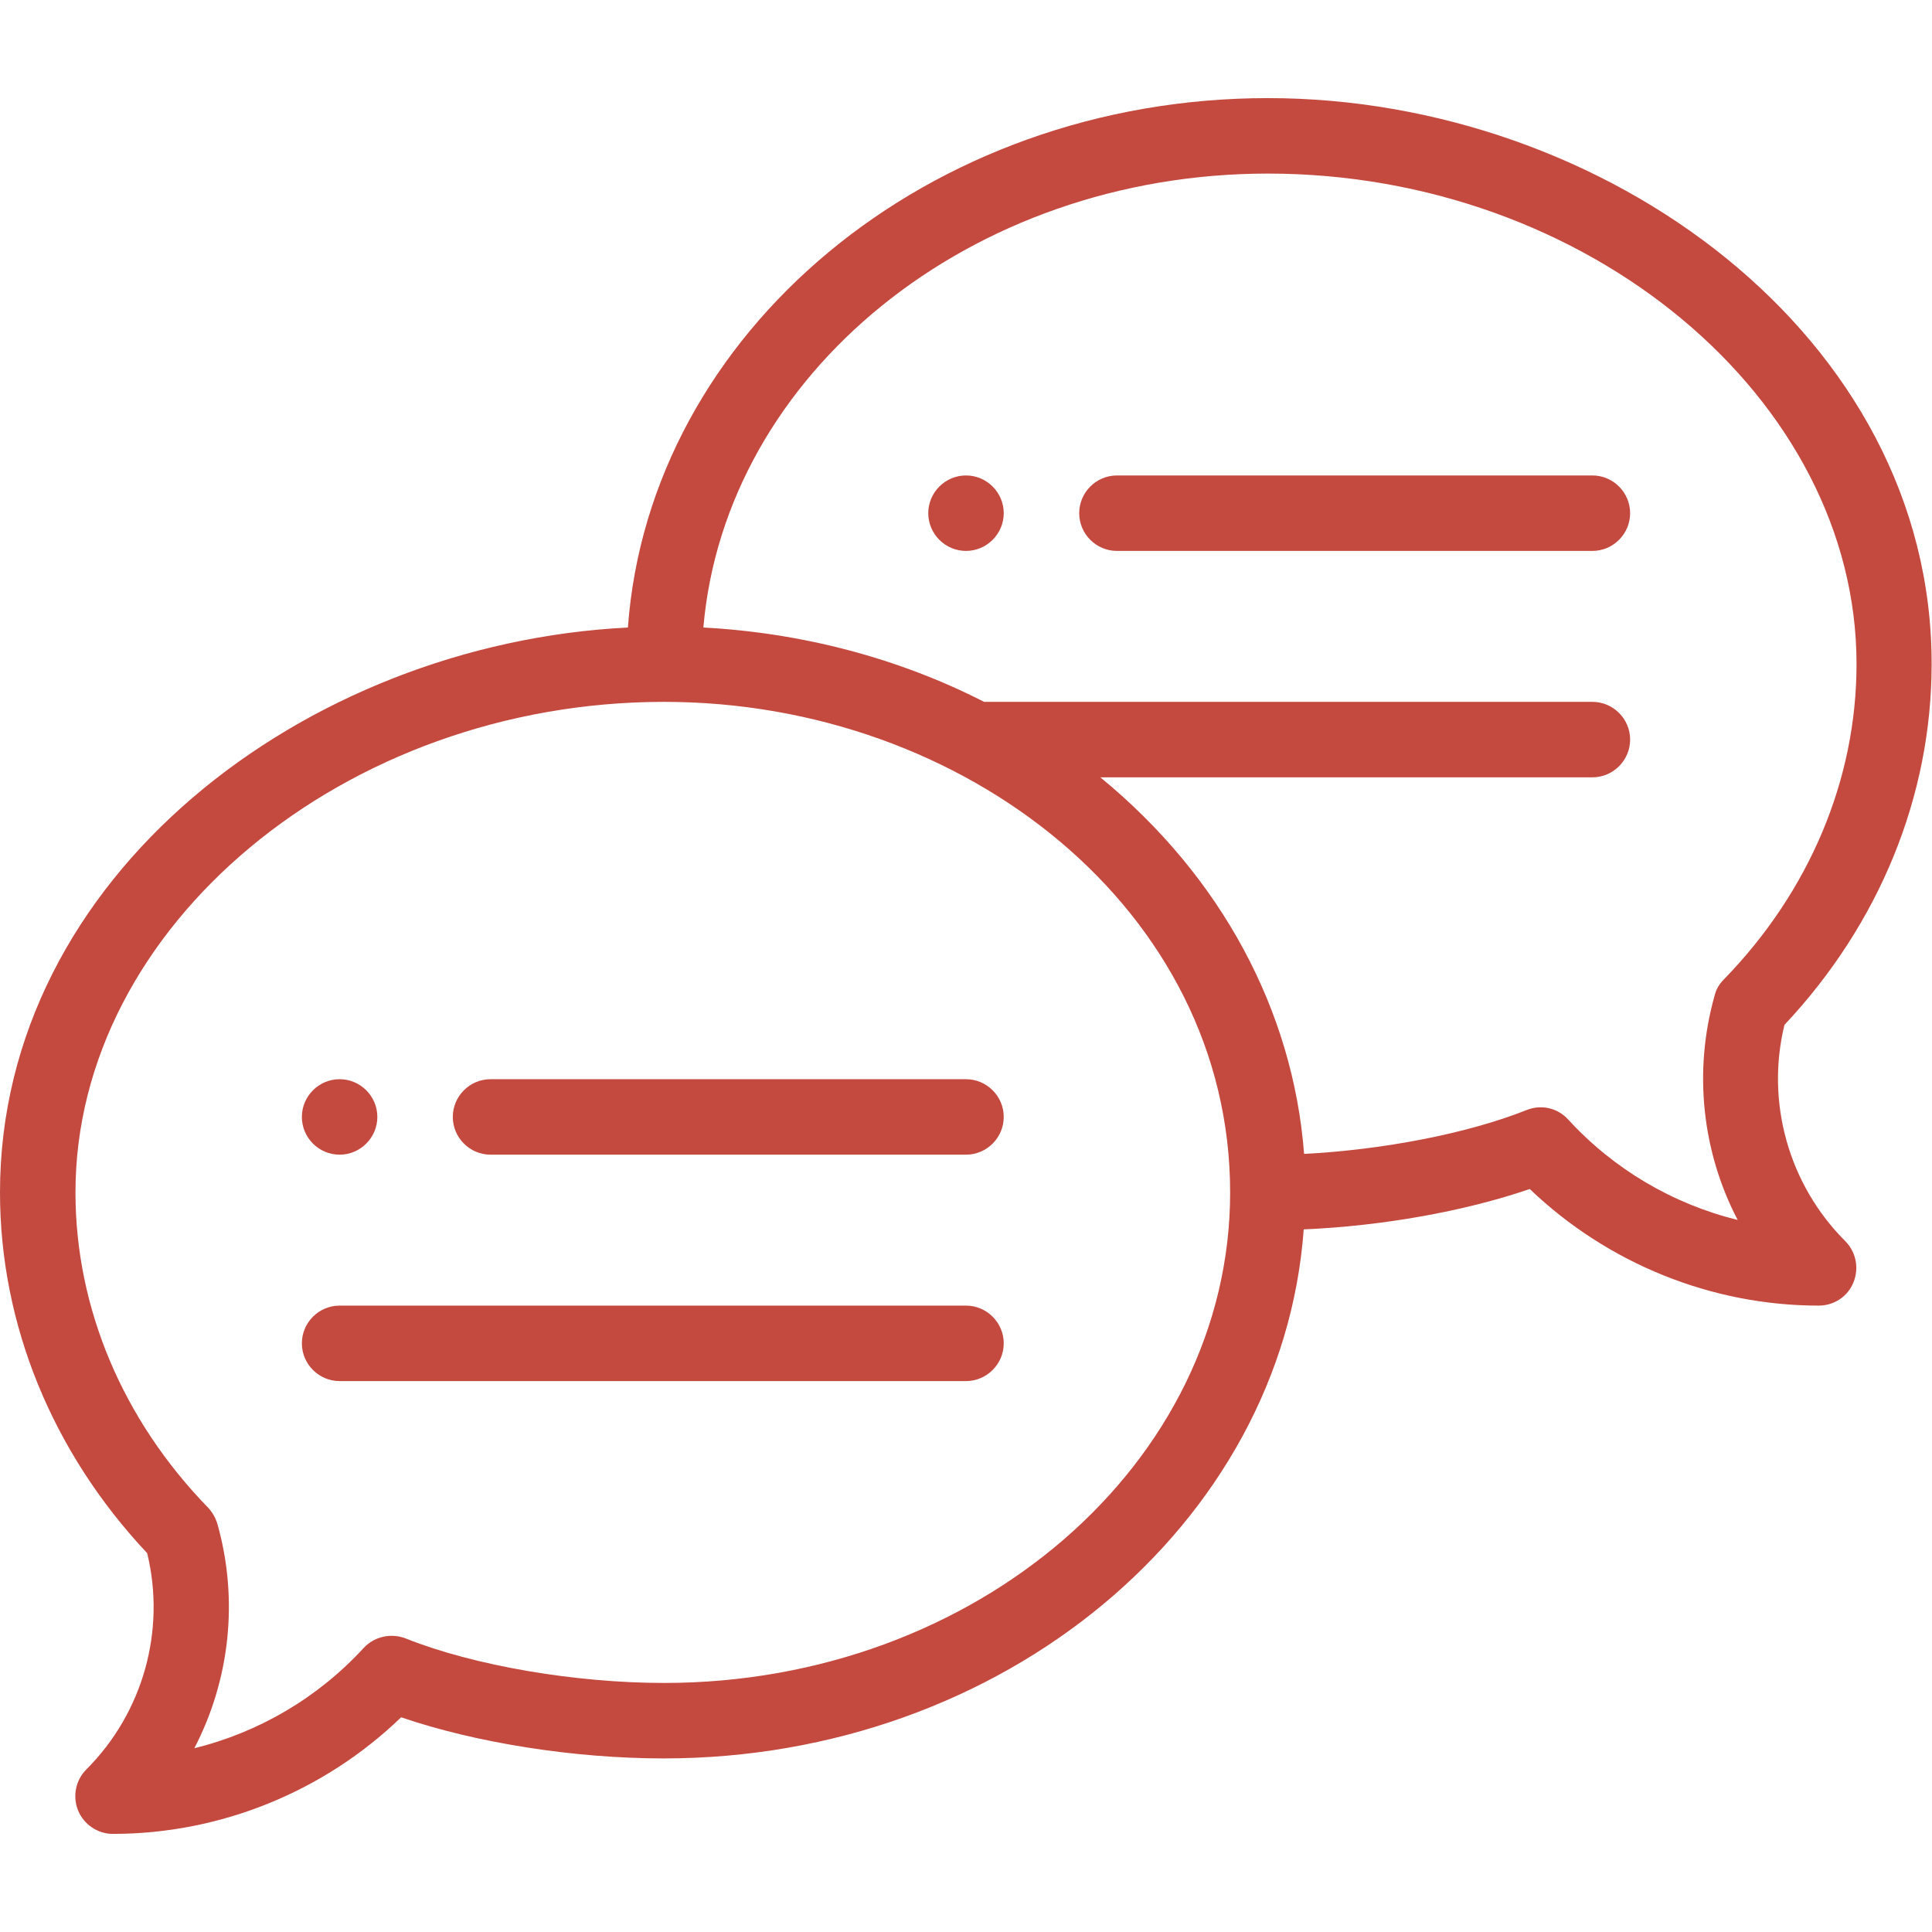
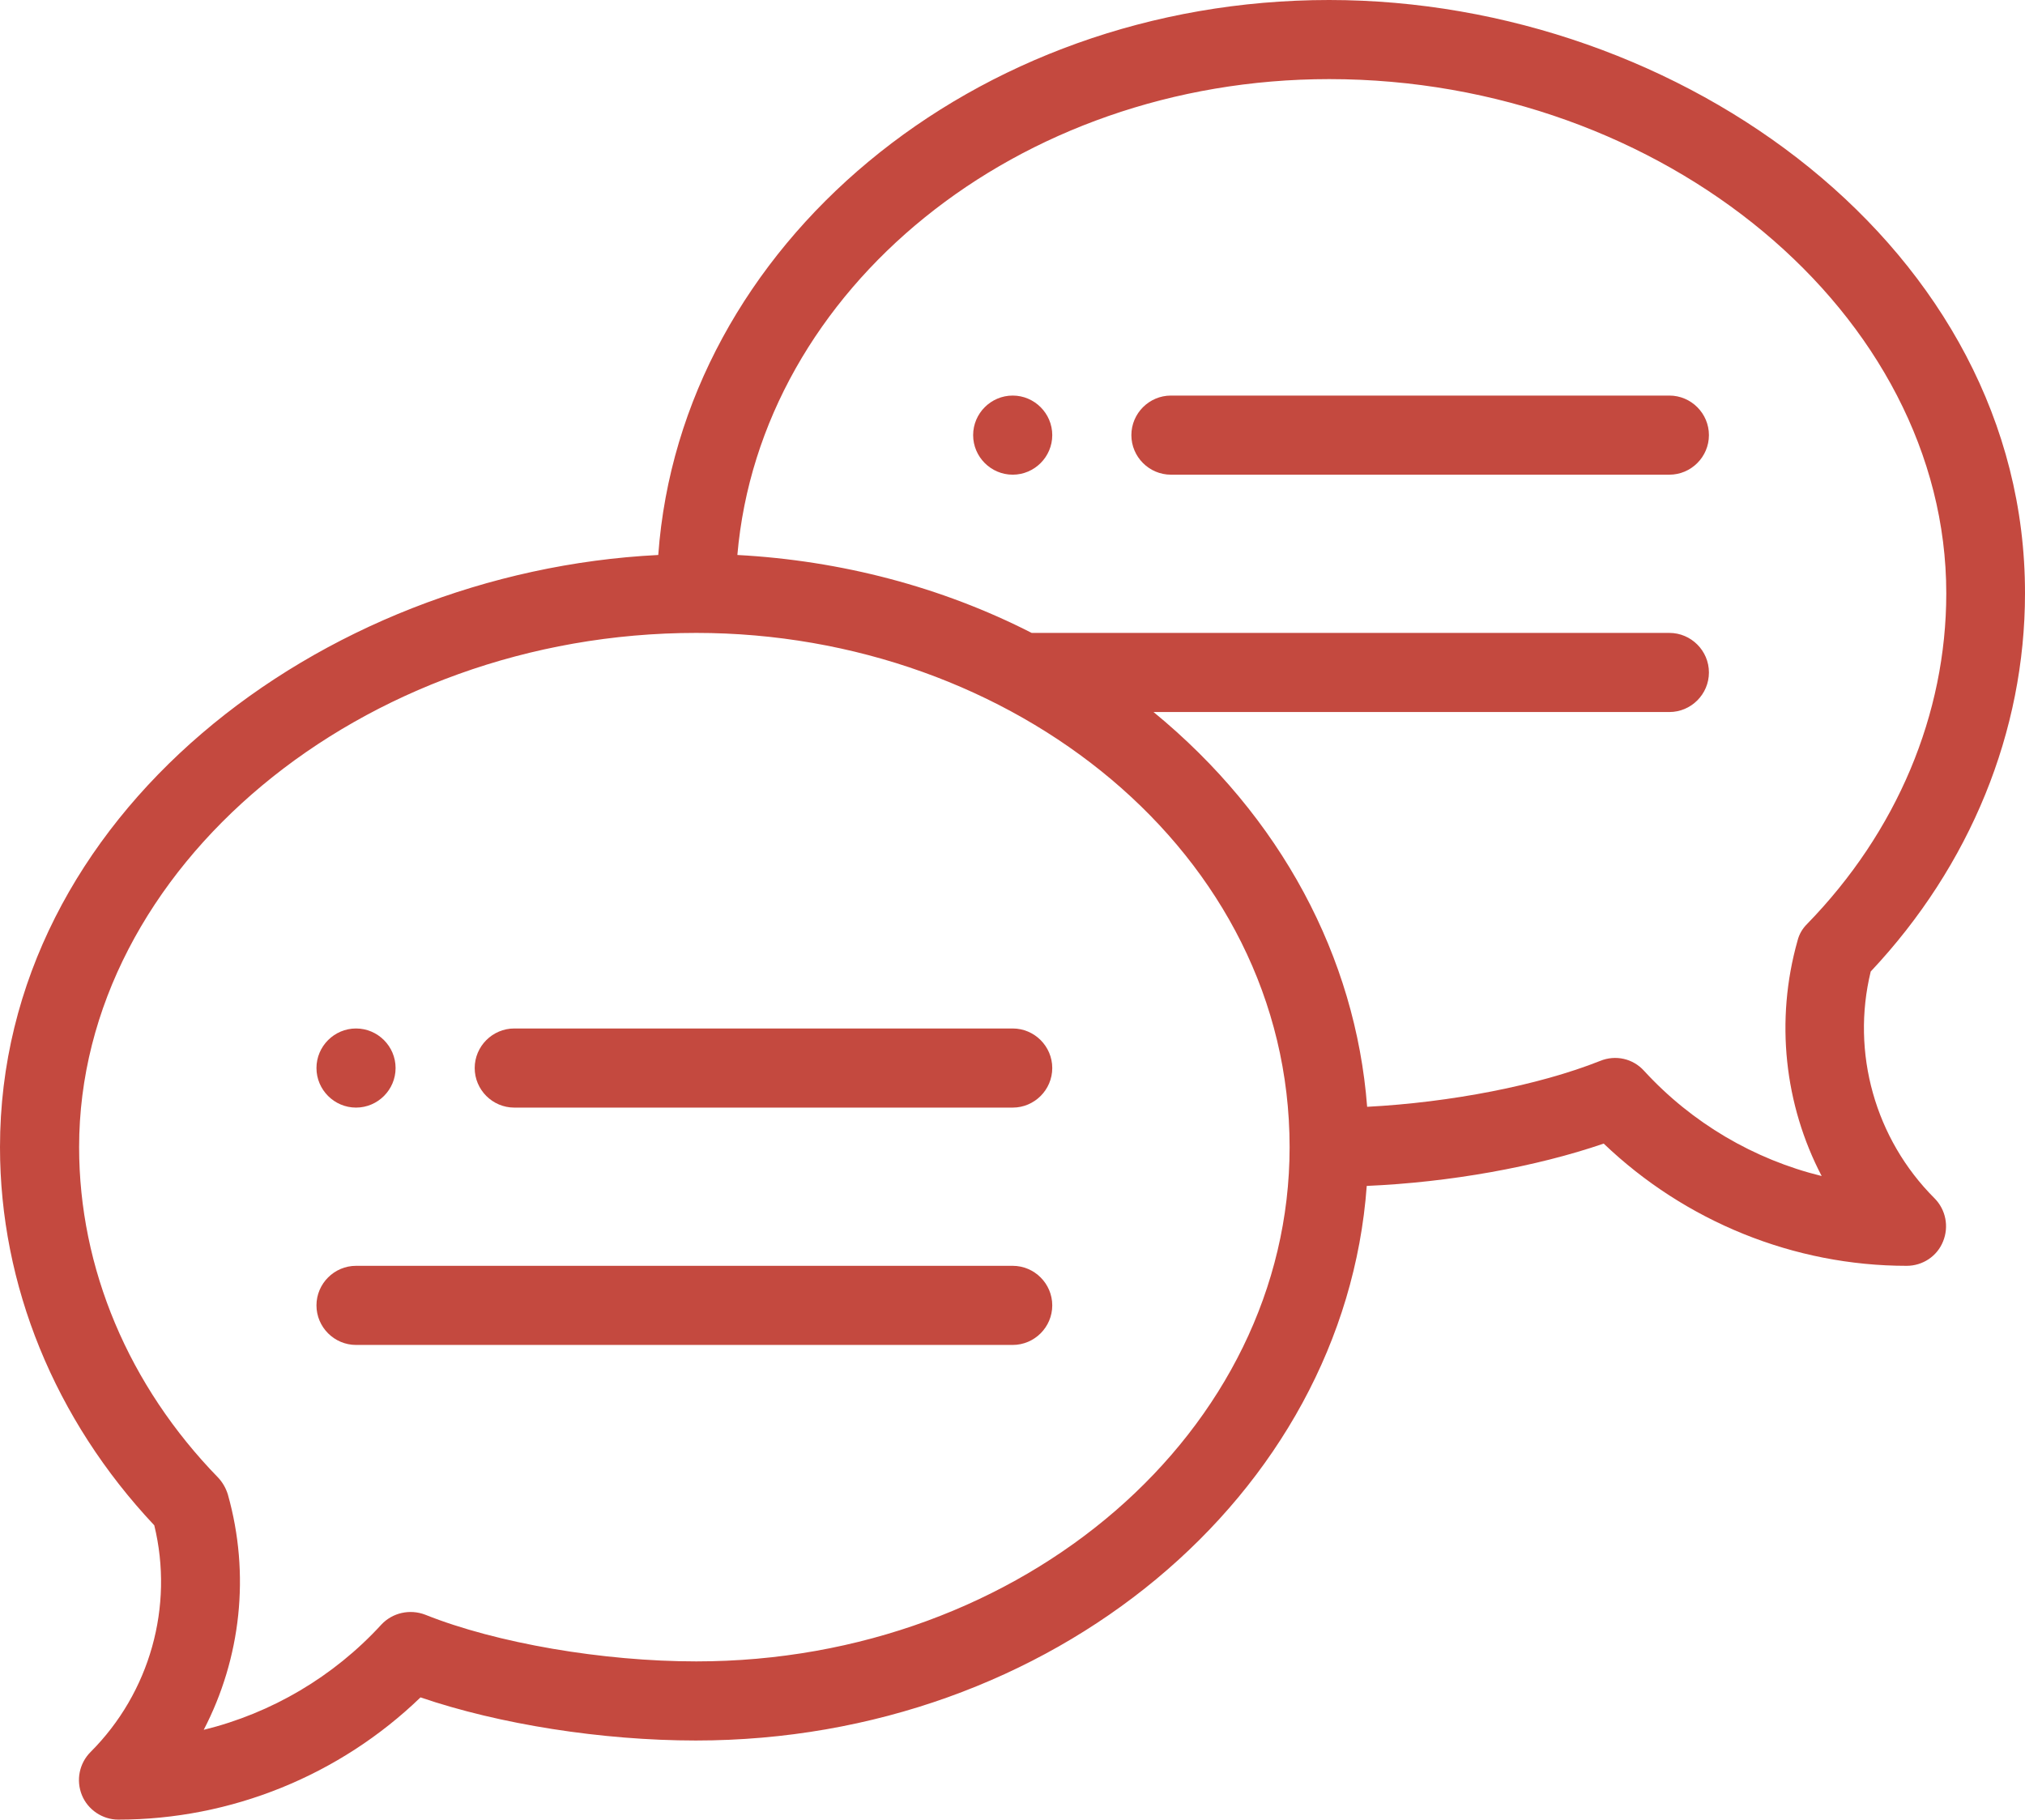
- <svg xmlns="http://www.w3.org/2000/svg" version="1.1" id="Layer_1" x="0px" y="0px" viewBox="0 0 512 512" style="enable-background:new 0 0 512 512;" xml:space="preserve">
+ <svg xmlns="http://www.w3.org/2000/svg" version="1.1" id="Layer_1" x="0px" y="0px" viewBox="0 0 511.9 460" style="enable-background:new 0 0 511.9 460;" xml:space="preserve">
  <style type="text/css">
	.st0{fill:#C4493F;}
</style>
-   <path class="st0" d="M256,126c-5.5,0-10,4.5-10,10s4.5,10,10,10s10-4.5,10-10S261.5,126,256,126z" />
-   <path class="st0" d="M90,306c5.5,0,10-4.5,10-10s-4.5-10-10-10s-10,4.5-10,10S84.5,306,90,306z" />
-   <path class="st0" d="M336,26c-90,0-163.9,62.1-169.6,140.3C80.6,170.6,0,232.4,0,316c0,34.9,13.8,68.8,39,95.6  c5,20.5-1.1,42.3-16.1,57.3c-2.9,2.9-3.7,7.2-2.2,10.9c1.5,3.7,5.2,6.2,9.2,6.2c28.5,0,56-11.2,76.4-30.9  c19.9,6.8,45.9,10.9,69.6,10.9c90,0,163.9-62.1,169.6-140.2c20.9-0.9,42.7-4.8,59.9-10.7C426,334.8,453.5,346,482,346  c4,0,7.7-2.4,9.2-6.2c1.5-3.7,0.7-8-2.2-10.9c-15-15-21.1-36.8-16.1-57.3c25.2-26.8,39-60.7,39-95.6C512,89.1,425.2,26,336,26z   M176,446c-23.6,0-50.5-4.6-68.5-11.8c-3.9-1.5-8.3-0.5-11.1,2.5c-12.1,13.2-27.8,22.4-44.9,26.6c9.4-18.1,11.8-39.3,6.1-59.5  c-0.5-1.6-1.3-3-2.4-4.2C32.5,376.3,20,346.6,20,316c0-70.5,71.4-130,156-130c79.9,0,150,55.5,150,130C326,387.7,258.7,446,176,446z   M456.8,259.6c-1.2,1.2-2,2.6-2.4,4.2c-5.7,20.2-3.3,41.5,6.1,59.5c-17.1-4.2-32.8-13.4-44.9-26.6c-2.8-3.1-7.2-4.1-11.1-2.5  c-15.6,6.2-37.9,10.5-58.9,11.6c-2.9-37.8-21.8-73.4-54-99.8H422c5.5,0,10-4.5,10-10s-4.5-10-10-10H260.8  c-22.7-11.6-48.2-18.3-74.4-19.7C192.2,99.1,257.1,46,336,46c84.6,0,156,59.5,156,130C492,206.6,479.5,236.3,456.8,259.6z" />
-   <path class="st0" d="M256,286H130c-5.5,0-10,4.5-10,10s4.5,10,10,10h126c5.5,0,10-4.5,10-10S261.5,286,256,286z" />
-   <path class="st0" d="M256,346H90c-5.5,0-10,4.5-10,10s4.5,10,10,10h166c5.5,0,10-4.5,10-10S261.5,346,256,346z" />
-   <path class="st0" d="M422,126H296c-5.5,0-10,4.5-10,10s4.5,10,10,10h126c5.5,0,10-4.5,10-10S427.5,126,422,126z" />
+   <path class="st0" d="M256,100c-5.5,0-10,4.5-10,10s4.5,10,10,10s10-4.5,10-10S261.5,100,256,100z" />
+   <path class="st0" d="M90,280c5.5,0,10-4.5,10-10s-4.5-10-10-10s-10,4.5-10,10S84.5,280,90,280z" />
+   <path class="st0" d="M336,0c-90,0-163.9,62.1-169.6,140.3C80.6,144.6,0,206.4,0,290c0,34.9,13.8,68.8,39,95.6  c5,20.5-1.1,42.3-16.1,57.3c-2.9,2.9-3.7,7.2-2.2,10.9c1.5,3.7,5.2,6.2,9.2,6.2c28.5,0,56-11.2,76.4-30.9  c19.9,6.8,45.9,10.9,69.6,10.9c90,0,163.9-62.1,169.6-140.2c20.9-0.9,42.7-4.8,59.9-10.7C426,308.8,453.5,320,482,320  c4,0,7.7-2.4,9.2-6.2c1.5-3.7,0.7-8-2.2-10.9c-15-15-21.1-36.8-16.1-57.3c25.2-26.8,39-60.7,39-95.6C512,63.1,425.2,0,336,0z   M176,420c-23.6,0-50.5-4.6-68.5-11.8c-3.9-1.5-8.3-0.5-11.1,2.5c-12.1,13.2-27.8,22.4-44.9,26.6c9.4-18.1,11.8-39.3,6.1-59.5  c-0.5-1.6-1.3-3-2.4-4.2C32.5,350.3,20,320.6,20,290c0-70.5,71.4-130,156-130c79.9,0,150,55.5,150,130C326,361.7,258.7,420,176,420z   M456.8,233.6c-1.2,1.2-2,2.6-2.4,4.2c-5.7,20.2-3.3,41.5,6.1,59.5c-17.1-4.2-32.8-13.4-44.9-26.6c-2.8-3.1-7.2-4.1-11.1-2.5  c-15.6,6.2-37.9,10.5-58.9,11.6c-2.9-37.8-21.8-73.4-54-99.8H422c5.5,0,10-4.5,10-10s-4.5-10-10-10H260.8  c-22.7-11.6-48.2-18.3-74.4-19.7C192.2,73.1,257.1,20,336,20c84.6,0,156,59.5,156,130C492,180.6,479.5,210.3,456.8,233.6z" />
+   <path class="st0" d="M256,260H130c-5.5,0-10,4.5-10,10s4.5,10,10,10h126c5.5,0,10-4.5,10-10S261.5,260,256,260z" />
+   <path class="st0" d="M256,320H90c-5.5,0-10,4.5-10,10s4.5,10,10,10h166c5.5,0,10-4.5,10-10S261.5,320,256,320z" />
+   <path class="st0" d="M422,100H296c-5.5,0-10,4.5-10,10s4.5,10,10,10h126c5.5,0,10-4.5,10-10S427.5,100,422,100z" />
</svg>
